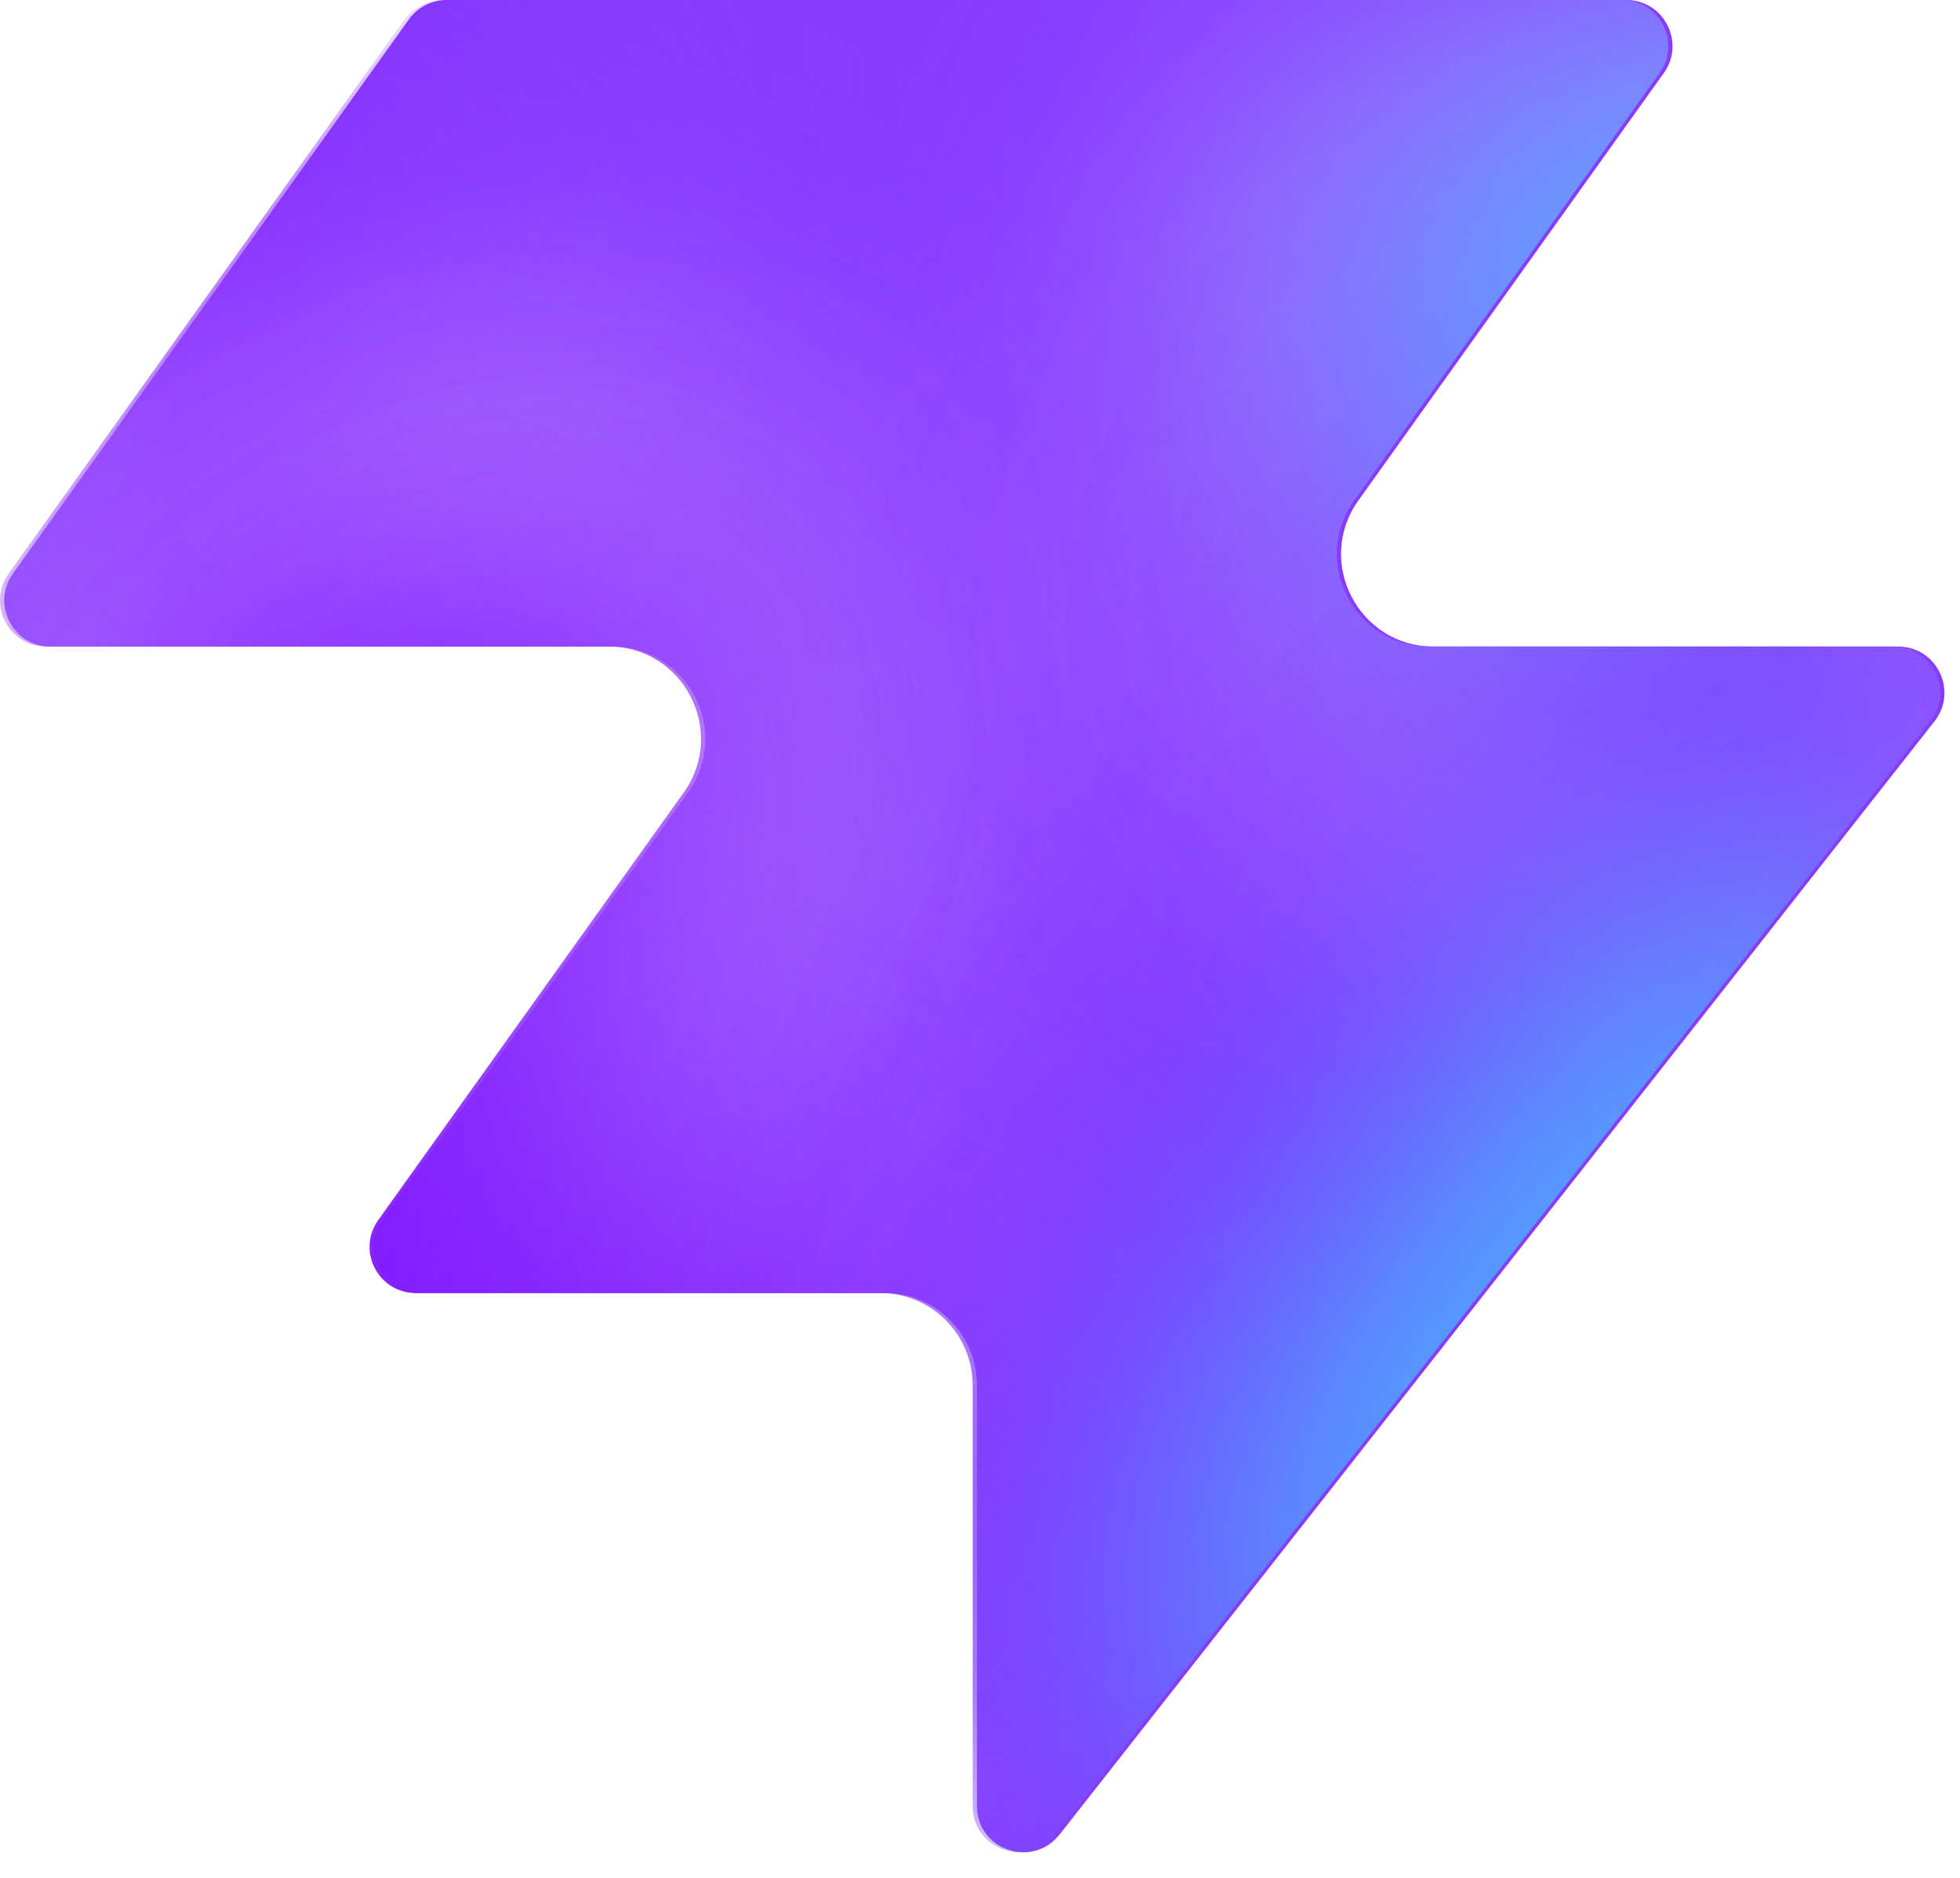
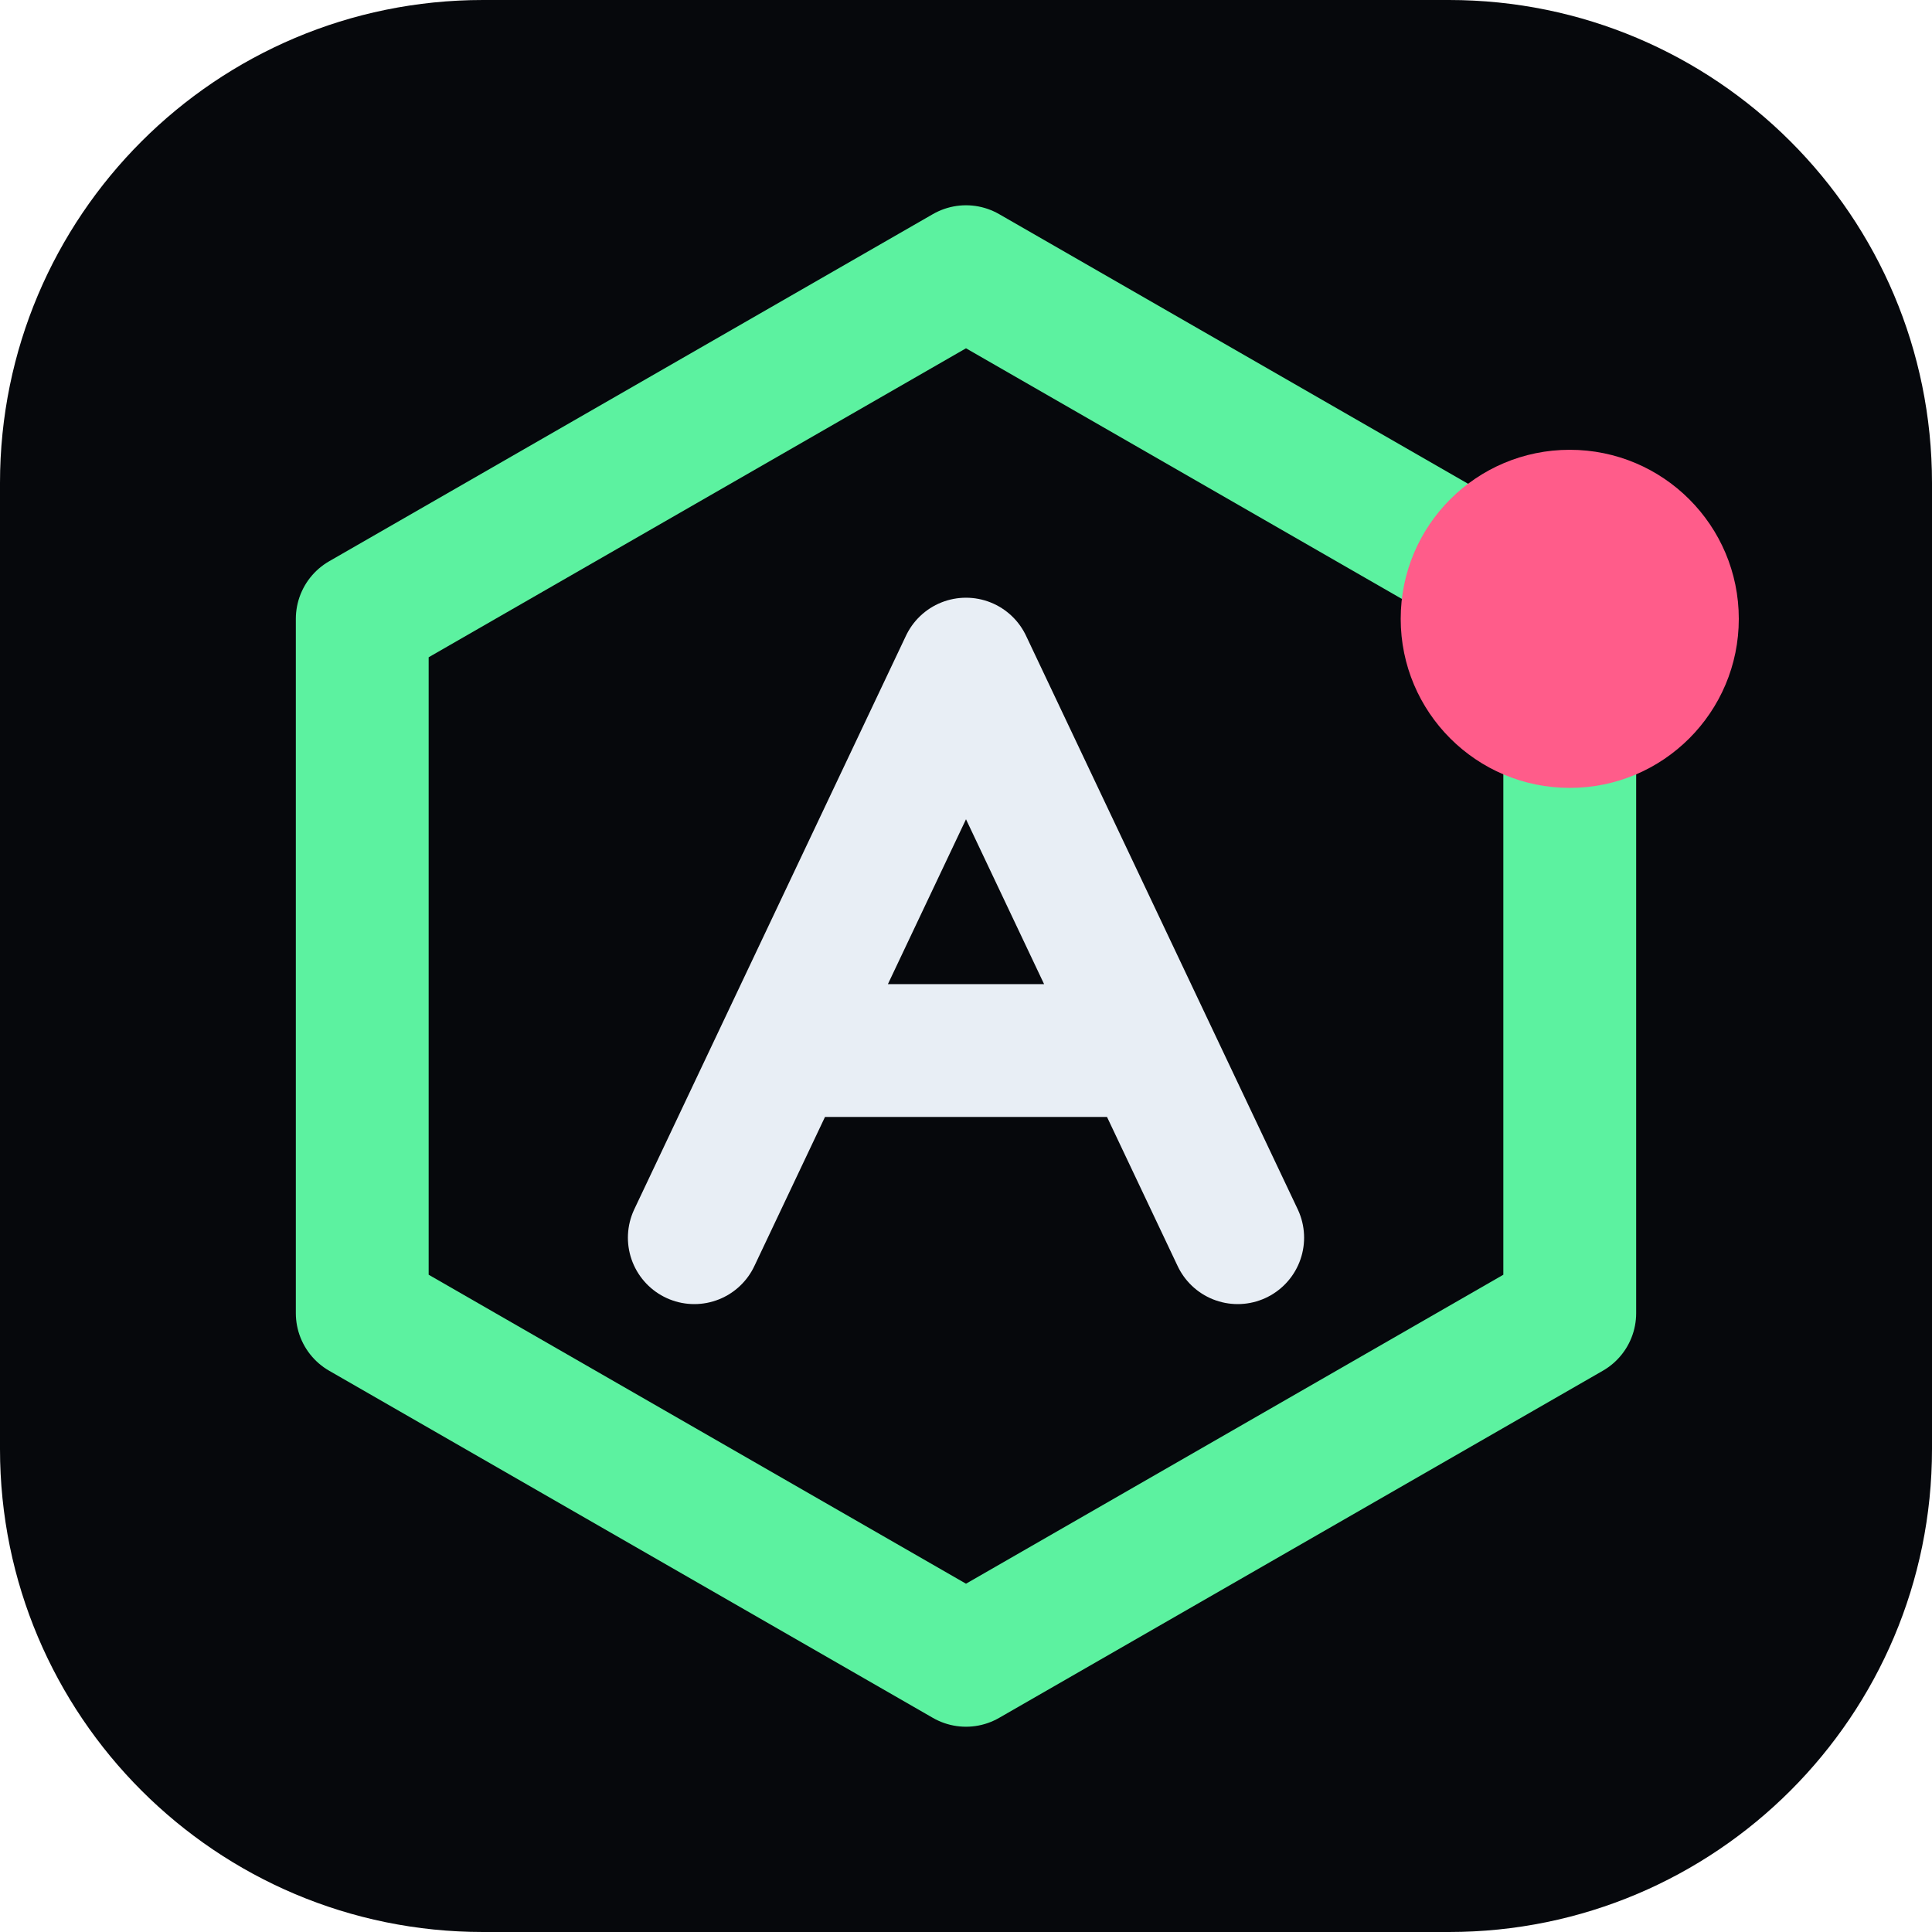
- <svg xmlns="http://www.w3.org/2000/svg" width="48" height="46" fill="none" viewBox="0 0 48 46">
-   <path fill="#863bff" d="M25.946 44.938c-.664.845-2.021.375-2.021-.698V33.937a2.26 2.26 0 0 0-2.262-2.262H10.287c-.92 0-1.456-1.04-.92-1.788l7.48-10.471c1.07-1.497 0-3.578-1.842-3.578H1.237c-.92 0-1.456-1.04-.92-1.788L10.013.474c.214-.297.556-.474.92-.474h28.894c.92 0 1.456 1.04.92 1.788l-7.48 10.471c-1.07 1.498 0 3.579 1.842 3.579h11.377c.943 0 1.473 1.088.89 1.83L25.947 44.94z" style="fill:#863bff;fill:color(display-p3 .525 .23 1);fill-opacity:1" />
-   <mask id="a" width="48" height="46" x="0" y="0" maskUnits="userSpaceOnUse" style="mask-type:alpha">
-     <path fill="#000" d="M25.842 44.938c-.664.844-2.021.375-2.021-.698V33.937a2.26 2.26 0 0 0-2.262-2.262H10.183c-.92 0-1.456-1.04-.92-1.788l7.48-10.471c1.07-1.498 0-3.579-1.842-3.579H1.133c-.92 0-1.456-1.04-.92-1.787L9.91.473c.214-.297.556-.474.92-.474h28.894c.92 0 1.456 1.04.92 1.788l-7.48 10.471c-1.07 1.498 0 3.578 1.842 3.578h11.377c.943 0 1.473 1.088.89 1.832L25.843 44.94z" style="fill:#000;fill-opacity:1" />
-   </mask>
-   <g mask="url(#a)">
-     <g filter="url(#b)">
-       <ellipse cx="5.508" cy="14.704" fill="#ede6ff" rx="5.508" ry="14.704" style="fill:#ede6ff;fill:color(display-p3 .927 .903 1);fill-opacity:1" transform="matrix(.00324 1 1 -.00324 -4.47 31.516)" />
-     </g>
-     <g filter="url(#c)">
-       <ellipse cx="10.399" cy="29.851" fill="#ede6ff" rx="10.399" ry="29.851" style="fill:#ede6ff;fill:color(display-p3 .927 .903 1);fill-opacity:1" transform="matrix(.00324 1 1 -.00324 -39.328 7.883)" />
-     </g>
-     <g filter="url(#d)">
-       <ellipse cx="5.508" cy="30.487" fill="#7e14ff" rx="5.508" ry="30.487" style="fill:#7e14ff;fill:color(display-p3 .492 .077 1);fill-opacity:1" transform="rotate(89.814 -25.913 -14.639)scale(1 -1)" />
-     </g>
-     <g filter="url(#e)">
-       <ellipse cx="5.508" cy="30.599" fill="#7e14ff" rx="5.508" ry="30.599" style="fill:#7e14ff;fill:color(display-p3 .492 .077 1);fill-opacity:1" transform="rotate(89.814 -32.644 -3.334)scale(1 -1)" />
-     </g>
-     <g filter="url(#f)">
-       <ellipse cx="5.508" cy="30.599" fill="#7e14ff" rx="5.508" ry="30.599" style="fill:#7e14ff;fill:color(display-p3 .492 .077 1);fill-opacity:1" transform="matrix(.00324 1 1 -.00324 -34.34 30.47)" />
-     </g>
-     <g filter="url(#g)">
-       <ellipse cx="14.072" cy="22.078" fill="#ede6ff" rx="14.072" ry="22.078" style="fill:#ede6ff;fill:color(display-p3 .927 .903 1);fill-opacity:1" transform="rotate(93.35 24.506 48.493)scale(-1 1)" />
-     </g>
-     <g filter="url(#h)">
-       <ellipse cx="3.47" cy="21.501" fill="#7e14ff" rx="3.47" ry="21.501" style="fill:#7e14ff;fill:color(display-p3 .492 .077 1);fill-opacity:1" transform="rotate(89.009 28.708 47.59)scale(-1 1)" />
-     </g>
-     <g filter="url(#i)">
-       <ellipse cx="3.47" cy="21.501" fill="#7e14ff" rx="3.47" ry="21.501" style="fill:#7e14ff;fill:color(display-p3 .492 .077 1);fill-opacity:1" transform="rotate(89.009 28.708 47.59)scale(-1 1)" />
-     </g>
-     <g filter="url(#j)">
-       <ellipse cx=".387" cy="8.972" fill="#7e14ff" rx="4.407" ry="29.108" style="fill:#7e14ff;fill:color(display-p3 .492 .077 1);fill-opacity:1" transform="rotate(39.51 .387 8.972)" />
-     </g>
-     <g filter="url(#k)">
-       <ellipse cx="47.523" cy="-6.092" fill="#7e14ff" rx="4.407" ry="29.108" style="fill:#7e14ff;fill:color(display-p3 .492 .077 1);fill-opacity:1" transform="rotate(37.892 47.523 -6.092)" />
-     </g>
-     <g filter="url(#l)">
-       <ellipse cx="41.412" cy="6.333" fill="#47bfff" rx="5.971" ry="9.665" style="fill:#47bfff;fill:color(display-p3 .28 .748 1);fill-opacity:1" transform="rotate(37.892 41.412 6.333)" />
-     </g>
-     <g filter="url(#m)">
-       <ellipse cx="-1.879" cy="38.332" fill="#7e14ff" rx="4.407" ry="29.108" style="fill:#7e14ff;fill:color(display-p3 .492 .077 1);fill-opacity:1" transform="rotate(37.892 -1.88 38.332)" />
-     </g>
-     <g filter="url(#n)">
-       <ellipse cx="-1.879" cy="38.332" fill="#7e14ff" rx="4.407" ry="29.108" style="fill:#7e14ff;fill:color(display-p3 .492 .077 1);fill-opacity:1" transform="rotate(37.892 -1.88 38.332)" />
-     </g>
-     <g filter="url(#o)">
-       <ellipse cx="35.651" cy="29.907" fill="#7e14ff" rx="4.407" ry="29.108" style="fill:#7e14ff;fill:color(display-p3 .492 .077 1);fill-opacity:1" transform="rotate(37.892 35.651 29.907)" />
-     </g>
-     <g filter="url(#p)">
-       <ellipse cx="38.418" cy="32.4" fill="#47bfff" rx="5.971" ry="15.297" style="fill:#47bfff;fill:color(display-p3 .28 .748 1);fill-opacity:1" transform="rotate(37.892 38.418 32.4)" />
-     </g>
-   </g>
-   <defs>
-     <filter id="b" width="60.045" height="41.654" x="-19.77" y="16.149" color-interpolation-filters="sRGB" filterUnits="userSpaceOnUse">
-       <feFlood flood-opacity="0" result="BackgroundImageFix" />
-       <feBlend in="SourceGraphic" in2="BackgroundImageFix" result="shape" />
-       <feGaussianBlur result="effect1_foregroundBlur_2002_17158" stdDeviation="7.659" />
-     </filter>
-     <filter id="c" width="90.34" height="51.437" x="-54.613" y="-7.533" color-interpolation-filters="sRGB" filterUnits="userSpaceOnUse">
-       <feFlood flood-opacity="0" result="BackgroundImageFix" />
-       <feBlend in="SourceGraphic" in2="BackgroundImageFix" result="shape" />
-       <feGaussianBlur result="effect1_foregroundBlur_2002_17158" stdDeviation="7.659" />
-     </filter>
-     <filter id="d" width="79.355" height="29.4" x="-49.64" y="2.03" color-interpolation-filters="sRGB" filterUnits="userSpaceOnUse">
-       <feFlood flood-opacity="0" result="BackgroundImageFix" />
-       <feBlend in="SourceGraphic" in2="BackgroundImageFix" result="shape" />
-       <feGaussianBlur result="effect1_foregroundBlur_2002_17158" stdDeviation="4.596" />
-     </filter>
-     <filter id="e" width="79.579" height="29.4" x="-45.045" y="20.029" color-interpolation-filters="sRGB" filterUnits="userSpaceOnUse">
-       <feFlood flood-opacity="0" result="BackgroundImageFix" />
-       <feBlend in="SourceGraphic" in2="BackgroundImageFix" result="shape" />
-       <feGaussianBlur result="effect1_foregroundBlur_2002_17158" stdDeviation="4.596" />
-     </filter>
-     <filter id="f" width="79.579" height="29.4" x="-43.513" y="21.178" color-interpolation-filters="sRGB" filterUnits="userSpaceOnUse">
-       <feFlood flood-opacity="0" result="BackgroundImageFix" />
-       <feBlend in="SourceGraphic" in2="BackgroundImageFix" result="shape" />
-       <feGaussianBlur result="effect1_foregroundBlur_2002_17158" stdDeviation="4.596" />
-     </filter>
-     <filter id="g" width="74.749" height="58.852" x="15.756" y="-17.901" color-interpolation-filters="sRGB" filterUnits="userSpaceOnUse">
-       <feFlood flood-opacity="0" result="BackgroundImageFix" />
-       <feBlend in="SourceGraphic" in2="BackgroundImageFix" result="shape" />
-       <feGaussianBlur result="effect1_foregroundBlur_2002_17158" stdDeviation="7.659" />
-     </filter>
-     <filter id="h" width="61.377" height="25.362" x="23.548" y="2.284" color-interpolation-filters="sRGB" filterUnits="userSpaceOnUse">
-       <feFlood flood-opacity="0" result="BackgroundImageFix" />
-       <feBlend in="SourceGraphic" in2="BackgroundImageFix" result="shape" />
-       <feGaussianBlur result="effect1_foregroundBlur_2002_17158" stdDeviation="4.596" />
-     </filter>
-     <filter id="i" width="61.377" height="25.362" x="23.548" y="2.284" color-interpolation-filters="sRGB" filterUnits="userSpaceOnUse">
-       <feFlood flood-opacity="0" result="BackgroundImageFix" />
-       <feBlend in="SourceGraphic" in2="BackgroundImageFix" result="shape" />
-       <feGaussianBlur result="effect1_foregroundBlur_2002_17158" stdDeviation="4.596" />
-     </filter>
-     <filter id="j" width="56.045" height="63.649" x="-27.636" y="-22.853" color-interpolation-filters="sRGB" filterUnits="userSpaceOnUse">
-       <feFlood flood-opacity="0" result="BackgroundImageFix" />
-       <feBlend in="SourceGraphic" in2="BackgroundImageFix" result="shape" />
-       <feGaussianBlur result="effect1_foregroundBlur_2002_17158" stdDeviation="4.596" />
-     </filter>
-     <filter id="k" width="54.814" height="64.646" x="20.116" y="-38.415" color-interpolation-filters="sRGB" filterUnits="userSpaceOnUse">
-       <feFlood flood-opacity="0" result="BackgroundImageFix" />
-       <feBlend in="SourceGraphic" in2="BackgroundImageFix" result="shape" />
-       <feGaussianBlur result="effect1_foregroundBlur_2002_17158" stdDeviation="4.596" />
-     </filter>
-     <filter id="l" width="33.541" height="35.313" x="24.641" y="-11.323" color-interpolation-filters="sRGB" filterUnits="userSpaceOnUse">
-       <feFlood flood-opacity="0" result="BackgroundImageFix" />
-       <feBlend in="SourceGraphic" in2="BackgroundImageFix" result="shape" />
-       <feGaussianBlur result="effect1_foregroundBlur_2002_17158" stdDeviation="4.596" />
-     </filter>
-     <filter id="m" width="54.814" height="64.646" x="-29.286" y="6.009" color-interpolation-filters="sRGB" filterUnits="userSpaceOnUse">
-       <feFlood flood-opacity="0" result="BackgroundImageFix" />
-       <feBlend in="SourceGraphic" in2="BackgroundImageFix" result="shape" />
-       <feGaussianBlur result="effect1_foregroundBlur_2002_17158" stdDeviation="4.596" />
-     </filter>
-     <filter id="n" width="54.814" height="64.646" x="-29.286" y="6.009" color-interpolation-filters="sRGB" filterUnits="userSpaceOnUse">
-       <feFlood flood-opacity="0" result="BackgroundImageFix" />
-       <feBlend in="SourceGraphic" in2="BackgroundImageFix" result="shape" />
-       <feGaussianBlur result="effect1_foregroundBlur_2002_17158" stdDeviation="4.596" />
-     </filter>
-     <filter id="o" width="54.814" height="64.646" x="8.244" y="-2.416" color-interpolation-filters="sRGB" filterUnits="userSpaceOnUse">
-       <feFlood flood-opacity="0" result="BackgroundImageFix" />
-       <feBlend in="SourceGraphic" in2="BackgroundImageFix" result="shape" />
-       <feGaussianBlur result="effect1_foregroundBlur_2002_17158" stdDeviation="4.596" />
-     </filter>
-     <filter id="p" width="39.409" height="43.623" x="18.713" y="10.588" color-interpolation-filters="sRGB" filterUnits="userSpaceOnUse">
-       <feFlood flood-opacity="0" result="BackgroundImageFix" />
-       <feBlend in="SourceGraphic" in2="BackgroundImageFix" result="shape" />
-       <feGaussianBlur result="effect1_foregroundBlur_2002_17158" stdDeviation="4.596" />
-     </filter>
-   </defs>
+ <svg xmlns="http://www.w3.org/2000/svg" viewBox="0 0 32 32">
+   <rect width="32" height="32" rx="8" fill="#06080c" />
+   <path d="M16 4.5 26 10.25v11.5L16 27.5 6 21.75v-11.5Z" fill="none" stroke="#5cf2a0" stroke-width="2.2" stroke-linejoin="round" />
+   <path d="M11.5 20.5 16 11l4.5 9.5M13.1 17.4h5.8" fill="none" stroke="#e8eef5" stroke-width="2.2" stroke-linecap="round" stroke-linejoin="round" />
+   <circle cx="26" cy="10.25" r="2.8" fill="#ff5c8a" />
</svg>
